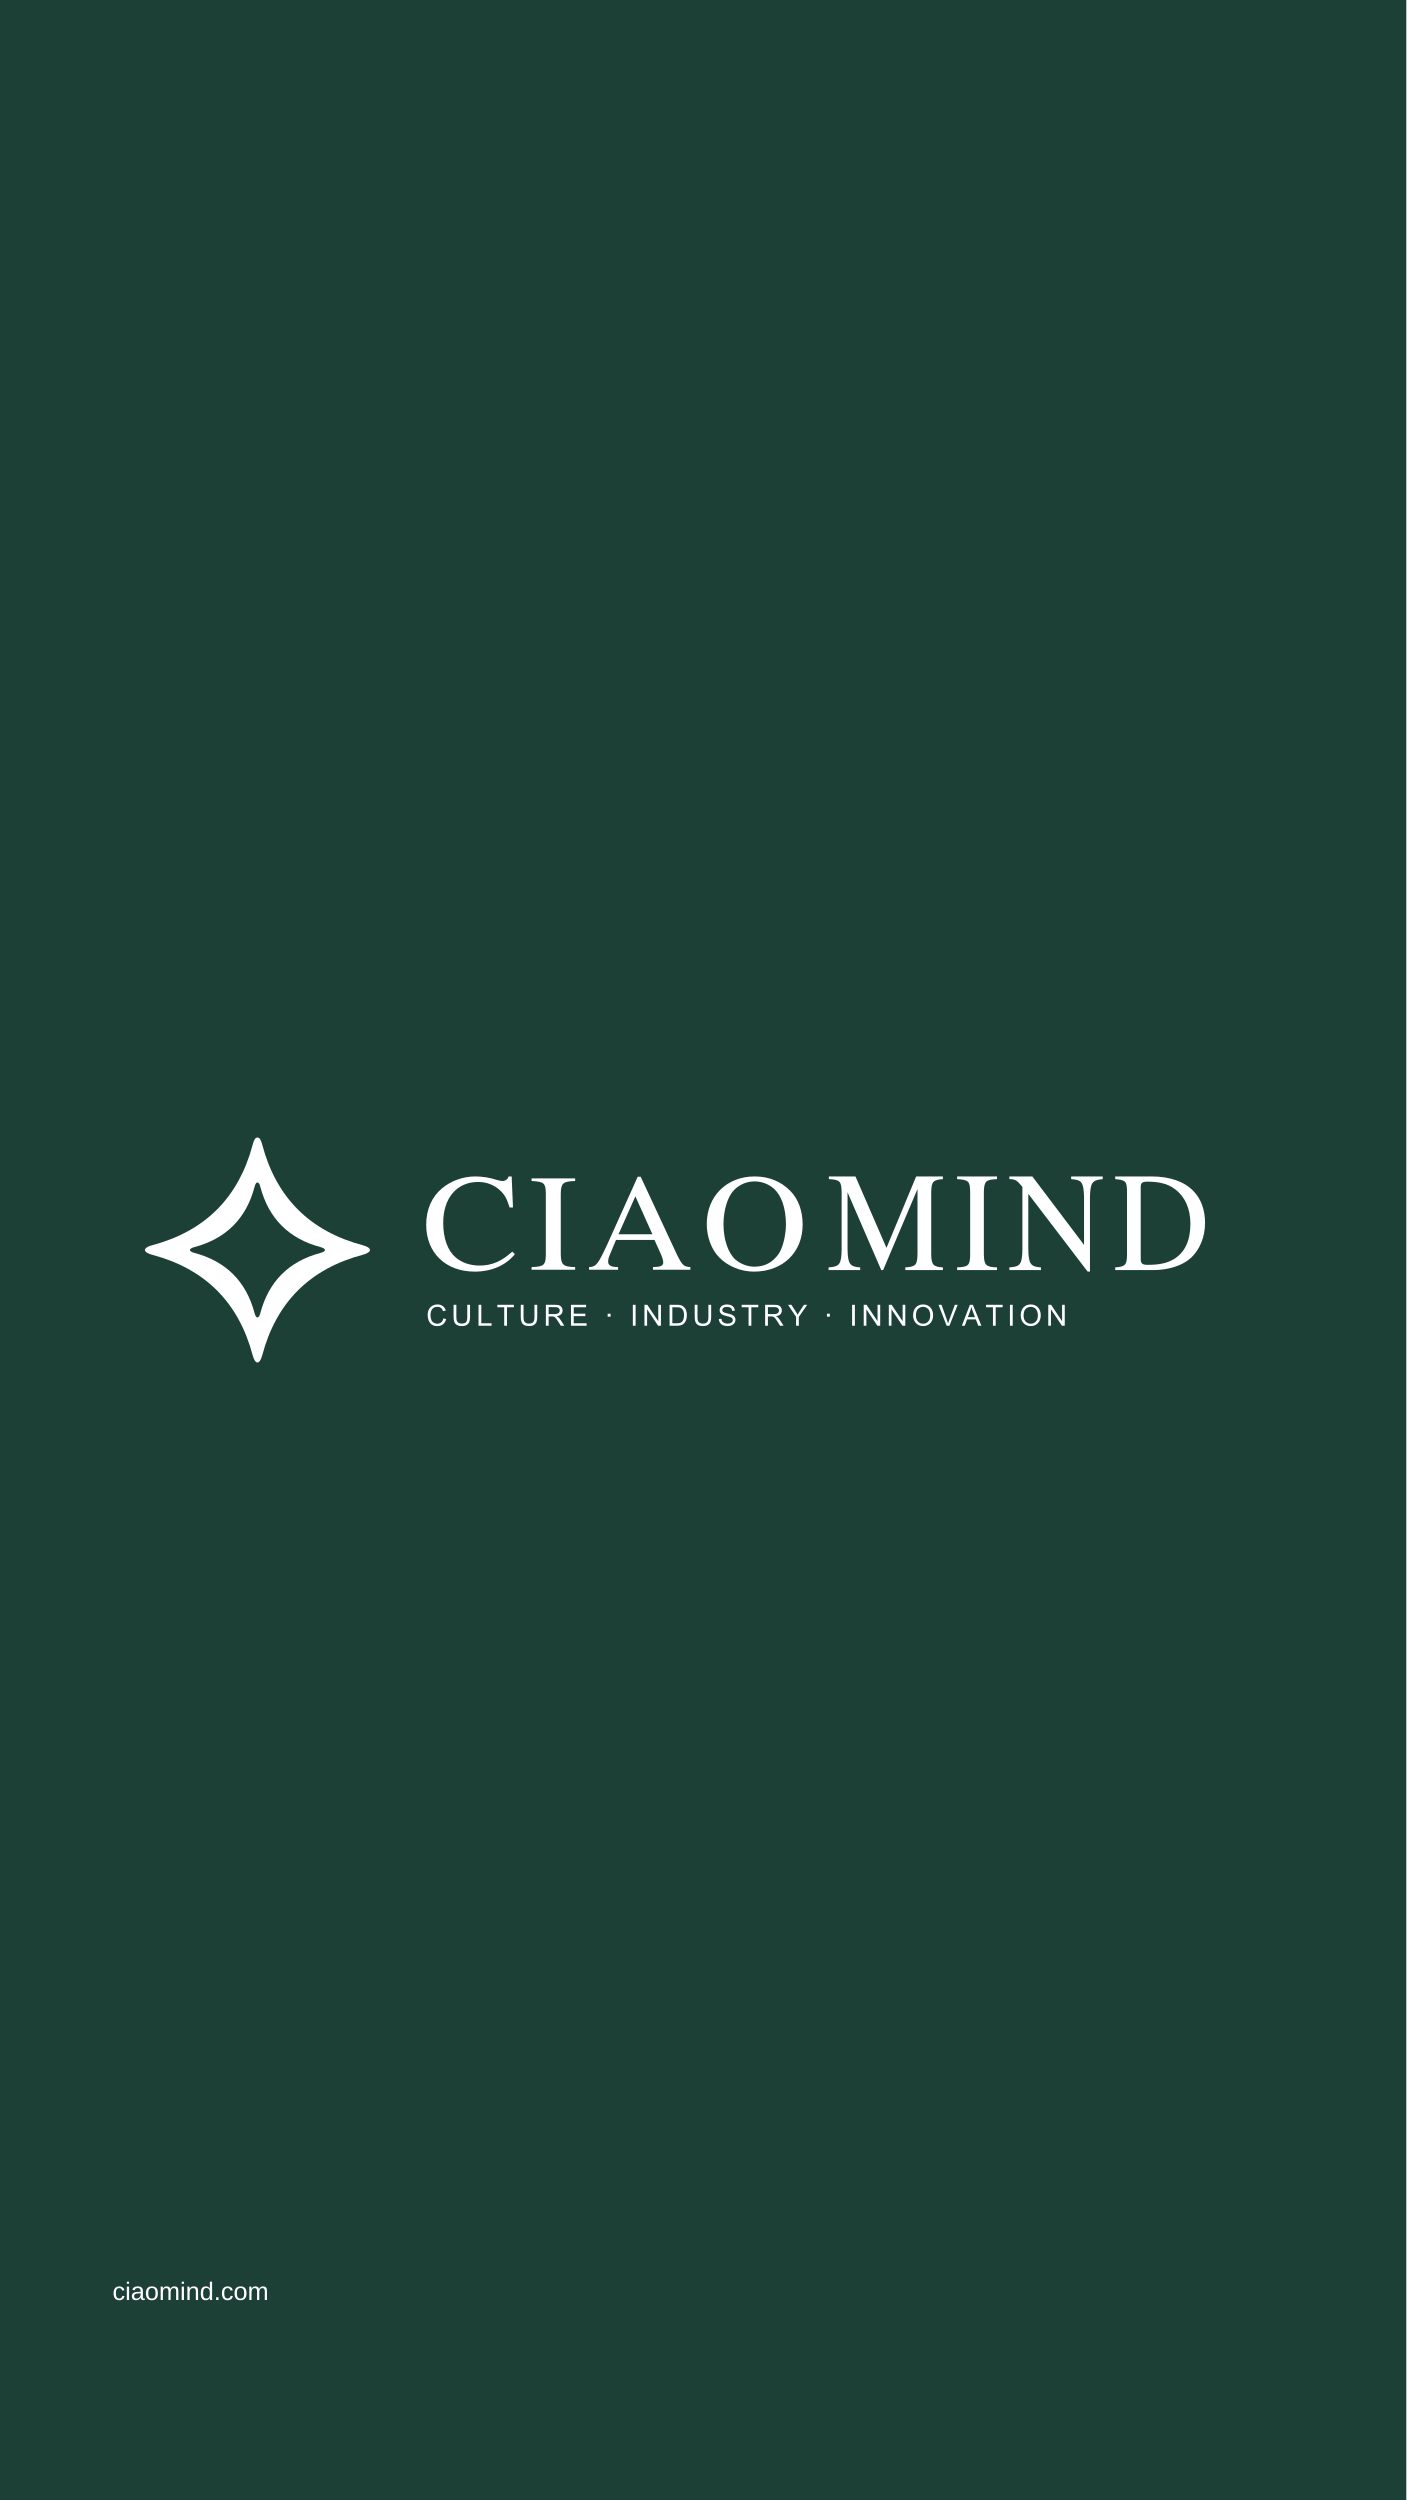
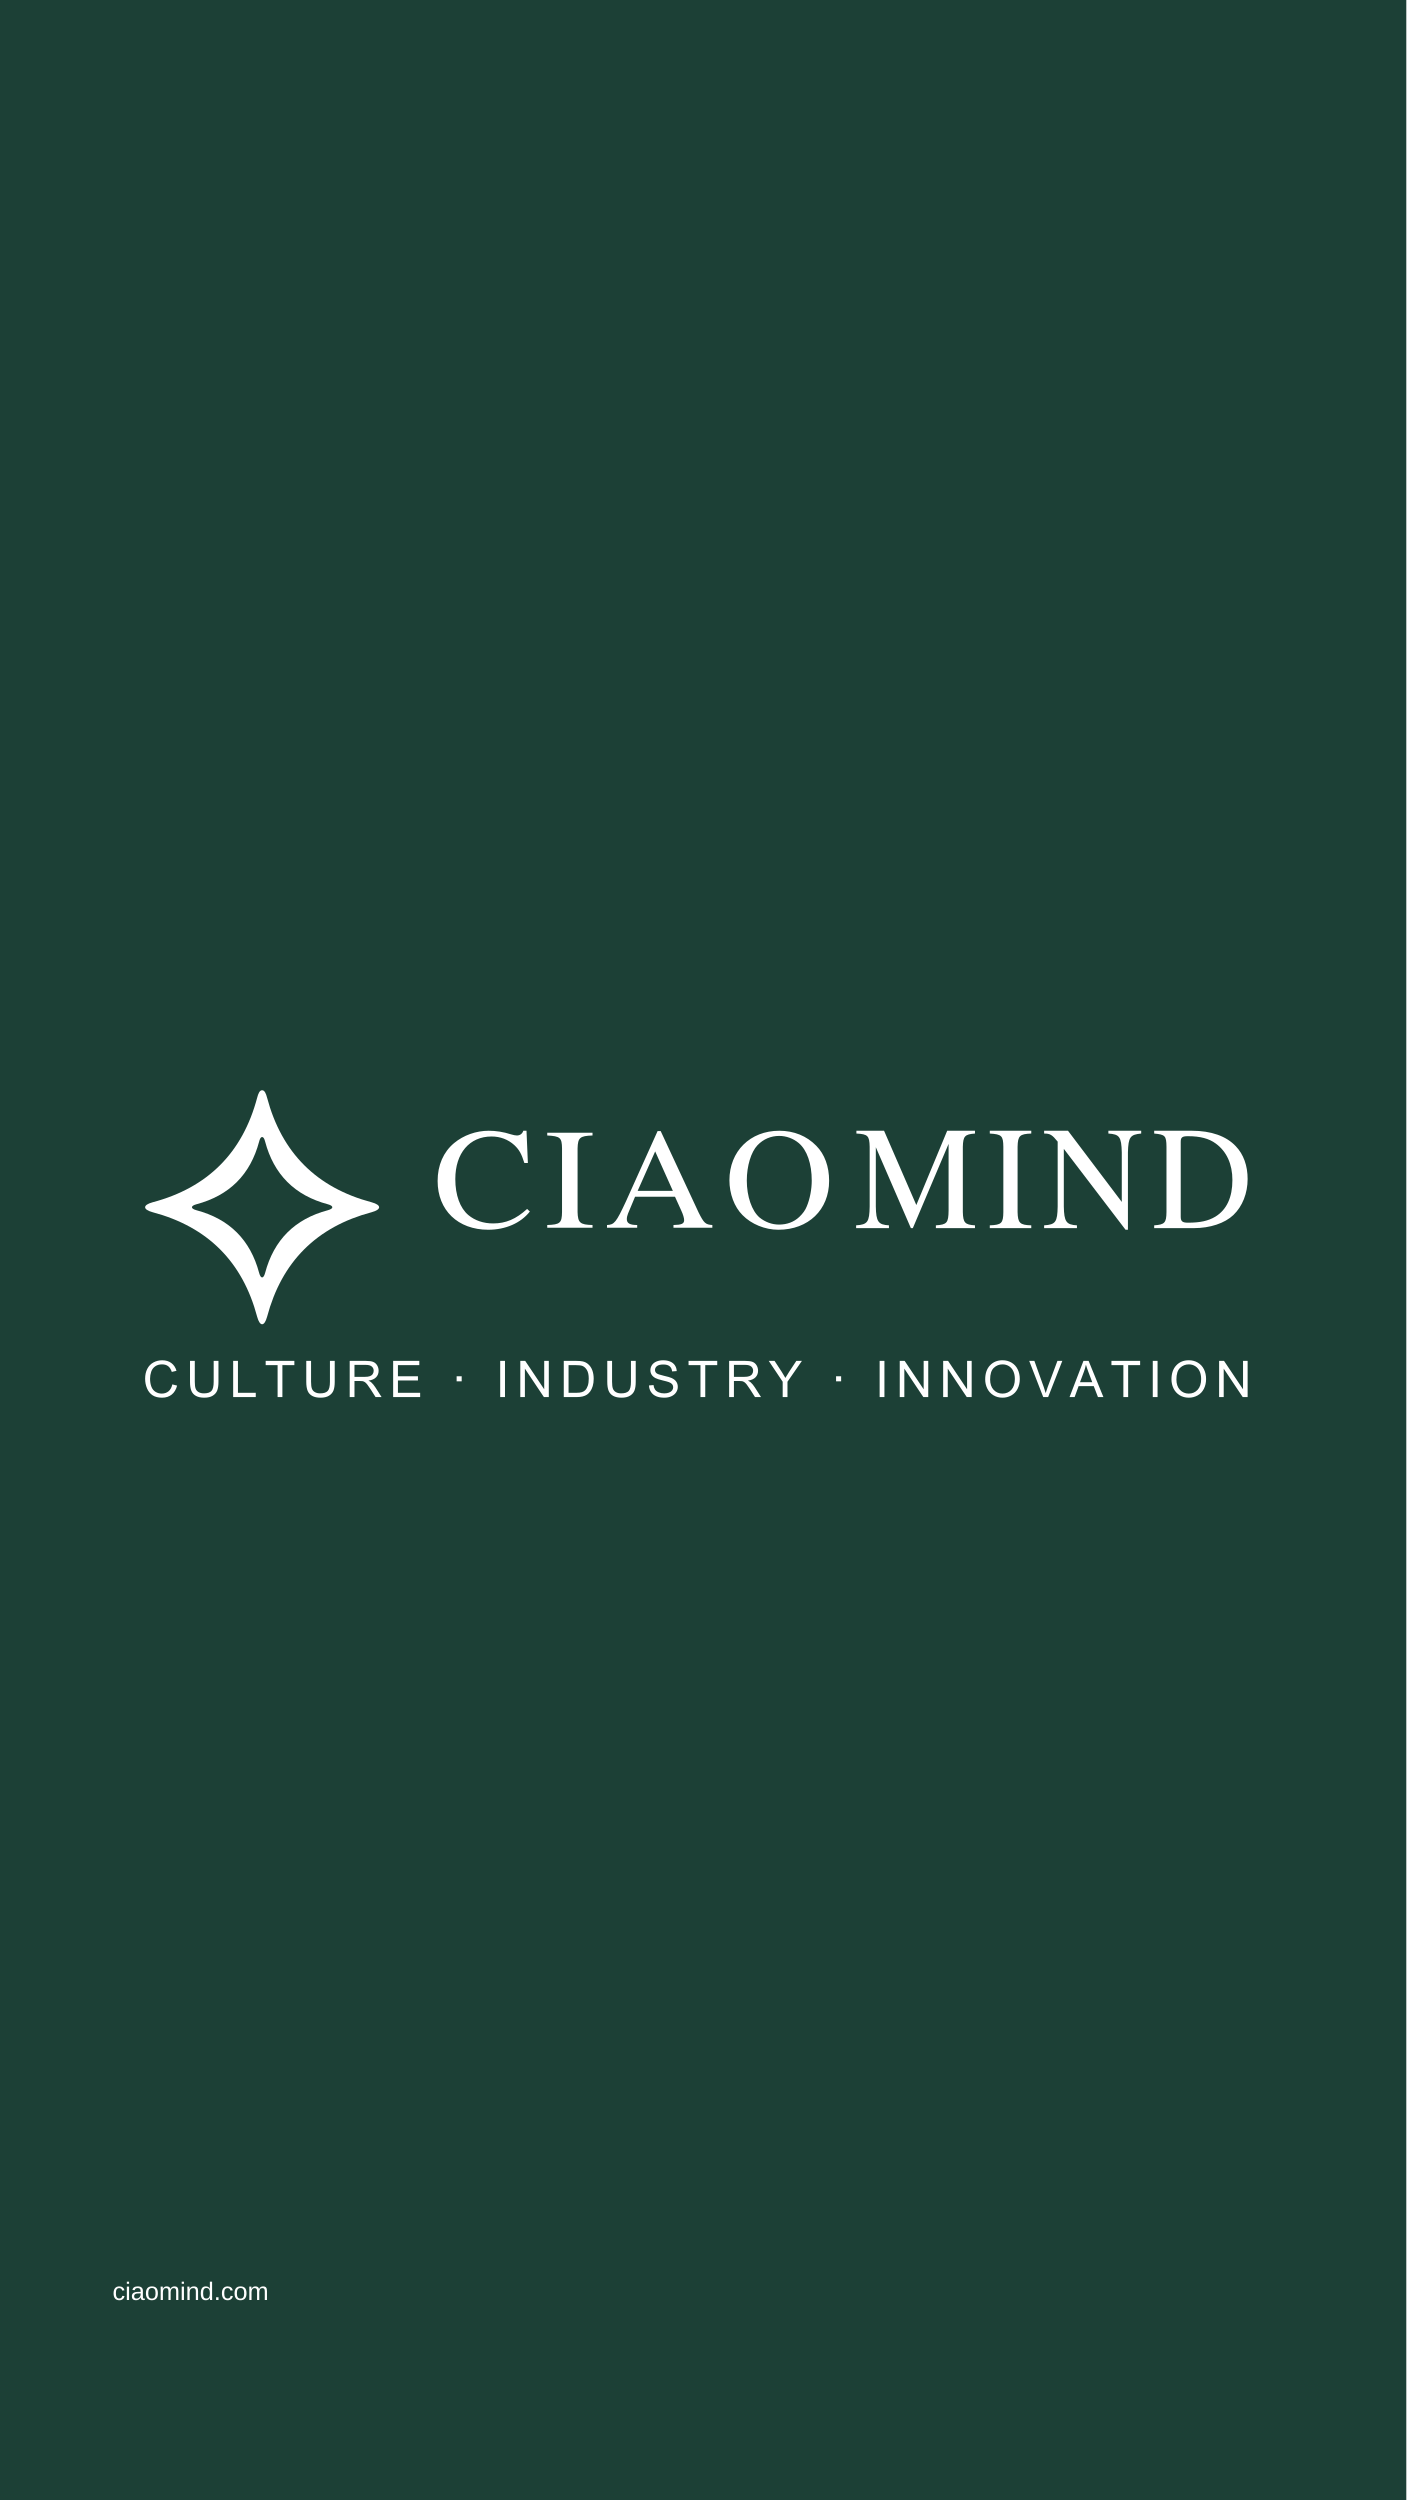
<svg xmlns="http://www.w3.org/2000/svg" width="1080" height="1920" viewBox="0 0 1080 1920" role="img" aria-label="CIAOMIND communication cover">
  <rect width="1080" height="1920" fill="#1C4036" />
-   <g transform="translate(108.000 870.277) scale(1.661538)">
+   <g transform="translate(108.000 833.856) scale(1.728)">
    <g>
      <path fill="#FFFFFF" d="M 54 2 C 55.1 2 55.7 3.4 56.2 5.3 C 62.7 29.8 78.2 45.3 102.7 51.8 C 107.1 53 107.1 55 102.7 56.2 C 78.2 62.7 62.7 78.2 56.2 102.7 C 55 107.1 53 107.1 51.8 102.7 C 45.3 78.2 29.8 62.7 5.3 56.2 C .9 55 .9 53 5.3 51.8 C 29.8 45.3 45.3 29.8 51.8 5.3 C 52.3 3.4 52.9 2 54 2 Z" />
      <path fill="#1C4036" transform="translate(54 54) scale(.6) translate(-54 -54)" d="M 54 2 C 55.1 2 55.7 3.4 56.2 5.3 C 62.7 29.8 78.2 45.3 102.7 51.8 C 107.1 53 107.1 55 102.7 56.2 C 78.2 62.7 62.7 78.2 56.2 102.7 C 55 107.1 53 107.1 51.8 102.7 C 45.3 78.2 29.8 62.7 5.3 56.2 C .9 55 .9 53 5.3 51.8 C 29.8 45.3 45.3 29.8 51.8 5.3 C 52.3 3.4 52.9 2 54 2 Z" />
    </g>
    <g fill="#FFFFFF">
      <path transform="translate(8 18)" d="M164.112 16.348 163.502 2H162.079C161.673 3.339 160.589 4.104 159.234 4.104C158.624 4.104 157.607 3.913 156.591 3.594C153.271 2.51 149.883 2 146.699 2C141.143 2 135.519 3.977 131.318 7.484C126.575 11.438 124 17.304 124 24.319C124 37.328 133.012 46 146.495 46C154.152 46 160.928 43.067 164.993 37.901L163.773 36.754C158.827 41.281 154.287 43.194 148.664 43.194C144.395 43.194 140.6 41.919 137.687 39.496C133.96 36.371 131.86 30.632 131.86 23.49C131.86 11.948 138.161 4.551 147.986 4.551C151.848 4.551 155.371 5.89 158.082 8.377C160.25 10.417 161.266 12.203 162.554 16.348ZM172.717 45.107H192.841V43.896C187.285 43.768 186.336 42.875 186.201 38.157V9.843C186.336 5.061 187.217 4.296 192.841 4.104V2.893H172.717V4.104C178.477 4.423 179.222 5.061 179.29 9.843V38.157C179.222 43.003 178.409 43.704 172.717 43.896ZM246.098 43.896C243.049 43.704 242.371 43.067 240 38.348L223.129 2.128H221.773L207.68 33.438C203.343 42.748 202.53 43.768 199.278 43.896V45.107H212.694V43.896C209.442 43.896 208.086 43.13 208.086 41.281C208.086 40.516 208.29 39.623 208.629 38.794L211.745 31.333H229.498L232.276 37.455C233.089 39.177 233.563 40.835 233.563 41.728C233.563 43.322 232.411 43.832 228.82 43.896V45.107H246.098ZM212.897 28.719 220.689 11.183 228.549 28.719ZM275.843 2C262.902 2 253.687 11.119 253.687 24C253.687 29.994 255.855 35.861 259.514 39.496C263.444 43.513 269.474 46 275.437 46C288.785 46 298 37.136 298 24.255C298 17.942 296.035 12.458 292.308 8.696C288.04 4.296 282.348 2 275.843 2ZM275.843 4.296C278.96 4.296 282.077 5.443 284.516 7.484C288.175 10.609 290.276 16.603 290.276 24.191C290.276 27.954 289.463 32.354 288.04 35.67C287.43 37.264 286.278 38.858 284.72 40.325C282.348 42.557 279.299 43.704 275.708 43.704C272.591 43.704 269.542 42.557 267.103 40.58C263.647 37.646 261.411 31.206 261.411 24.128C261.411 17.623 263.308 11.438 266.154 8.441C268.797 5.699 272.117 4.296 275.843 4.296Z" />
      <path transform="translate(194 -42)" d="M176.827 62H164.474L150.755 95.016L136.415 62H124.124V63.242C129.214 63.504 129.897 64.223 130.021 69.126V95.67C129.897 102.6 129.09 103.712 124 104.039V105.281H138.588V104.039C133.808 103.777 132.877 102.404 132.753 95.67V69.322L148.334 105.281H149.203L165.095 67.819V97.435C165.032 102.993 164.35 103.712 159.446 104.039V105.281H176.827V104.039C172.357 103.777 171.55 102.862 171.426 98.155V69.126C171.55 64.419 172.295 63.569 176.827 63.242ZM183.407 105.281H201.844V104.039C196.753 103.908 195.884 102.993 195.76 98.155V69.126C195.884 64.223 196.691 63.438 201.844 63.242V62H183.407V63.242C188.684 63.569 189.366 64.223 189.428 69.126V98.155C189.366 103.123 188.621 103.842 183.407 104.039ZM250.698 62H236.11V63.242C241.076 63.569 241.883 64.681 242.069 71.611V93.643L218.17 62H207.555V63.242C210.224 63.242 211.093 63.765 213.576 66.838V95.67C213.452 102.6 212.645 103.712 207.555 104.039V105.281H222.143V104.039C217.363 103.777 216.432 102.404 216.308 95.67V70.042L243.745 106H244.801V71.611C244.987 64.811 245.794 63.7 250.698 63.242ZM256.471 105.281H274.101C281.301 105.281 287.819 103.123 291.668 99.462C295.703 95.605 298 89.786 298 83.444C298 77.56 296.2 72.461 292.724 68.865C288.502 64.354 281.736 62 273.232 62H256.471V63.242C261.375 63.7 261.872 64.223 261.934 69.126V98.155C261.872 102.927 261.127 103.712 256.471 104.039ZM268.265 66.969C268.265 64.942 268.886 64.419 271.493 64.419C276.894 64.419 280.867 65.465 283.847 67.688C288.689 71.218 291.234 76.841 291.234 83.902C291.234 91.617 288.689 97.108 283.66 100.181C280.494 102.077 276.894 102.862 271.493 102.862C269.01 102.862 268.265 102.273 268.265 100.181Z" />
-       <path d="M139.937 85.612 141.215 85.935Q140.813 87.51 139.768 88.338Q138.724 89.165 137.214 89.165Q135.652 89.165 134.673 88.529Q133.694 87.893 133.183 86.686Q132.672 85.48 132.672 84.096Q132.672 82.586 133.249 81.462Q133.826 80.338 134.891 79.755Q135.955 79.172 137.234 79.172Q138.684 79.172 139.673 79.91Q140.662 80.648 141.051 81.986L139.792 82.283Q139.455 81.228 138.816 80.747Q138.177 80.266 137.208 80.266Q136.094 80.266 135.345 80.8Q134.597 81.334 134.294 82.234Q133.991 83.133 133.991 84.089Q133.991 85.322 134.35 86.241Q134.709 87.161 135.467 87.616Q136.225 88.071 137.109 88.071Q138.183 88.071 138.928 87.451Q139.673 86.831 139.937 85.612ZM150.982 79.336H152.261V84.92Q152.261 86.376 151.931 87.233Q151.602 88.09 150.741 88.628Q149.881 89.165 148.484 89.165Q147.126 89.165 146.262 88.697Q145.399 88.229 145.03 87.342Q144.661 86.456 144.661 84.92V79.336H145.939V84.913Q145.939 86.172 146.173 86.769Q146.407 87.365 146.978 87.688Q147.548 88.011 148.372 88.011Q149.782 88.011 150.382 87.372Q150.982 86.732 150.982 84.913ZM156.187 89.0V79.336H157.466V87.86H162.225V89.0ZM168.057 89.0V80.477H164.873V79.336H172.533V80.477H169.336V89.0ZM182.036 79.336H183.315V84.92Q183.315 86.376 182.985 87.233Q182.655 88.09 181.795 88.628Q180.935 89.165 179.537 89.165Q178.18 89.165 177.316 88.697Q176.452 88.229 176.083 87.342Q175.714 86.456 175.714 84.92V79.336H176.993V84.913Q176.993 86.172 177.227 86.769Q177.461 87.365 178.031 87.688Q178.601 88.011 179.425 88.011Q180.836 88.011 181.436 87.372Q182.036 86.732 182.036 84.913ZM187.313 89.0V79.336H191.598Q192.89 79.336 193.562 79.597Q194.235 79.857 194.637 80.516Q195.039 81.176 195.039 81.973Q195.039 83.001 194.373 83.707Q193.708 84.412 192.317 84.603Q192.824 84.847 193.088 85.084Q193.648 85.599 194.149 86.37L195.83 89.0H194.222L192.943 86.99Q192.383 86.119 192.02 85.658Q191.657 85.197 191.371 85.012Q191.084 84.827 190.787 84.755Q190.57 84.709 190.075 84.709H188.592V89.0ZM188.592 83.601H191.341Q192.218 83.601 192.712 83.42Q193.207 83.239 193.464 82.84Q193.721 82.441 193.721 81.973Q193.721 81.288 193.223 80.846Q192.725 80.404 191.651 80.404H188.592ZM198.919 89.0V79.336H205.907V80.477H200.198V83.437H205.544V84.57H200.198V87.86H206.131V89.0ZM215.875 84.801V83.45H217.227V84.801ZM227.512 89.0V79.336H228.791V89.0ZM232.882 89.0V79.336H234.194L239.269 86.924V79.336H240.496V89.0H239.184L234.108 81.406V89.0ZM244.494 89.0V79.336H247.823Q248.95 79.336 249.544 79.475Q250.374 79.666 250.961 80.167Q251.726 80.813 252.105 81.818Q252.484 82.823 252.484 84.115Q252.484 85.216 252.227 86.067Q251.97 86.917 251.567 87.474Q251.165 88.031 250.687 88.351Q250.21 88.67 249.534 88.835Q248.858 89.0 247.981 89.0ZM245.773 87.86H247.836Q248.792 87.86 249.336 87.682Q249.88 87.504 250.203 87.181Q250.658 86.726 250.912 85.958Q251.165 85.19 251.165 84.096Q251.165 82.58 250.668 81.766Q250.17 80.951 249.458 80.675Q248.944 80.477 247.804 80.477H245.773ZM262.435 79.336H263.714V84.92Q263.714 86.376 263.384 87.233Q263.055 88.09 262.194 88.628Q261.334 89.165 259.937 89.165Q258.579 89.165 257.715 88.697Q256.852 88.229 256.483 87.342Q256.113 86.456 256.113 84.92V79.336H257.392V84.913Q257.392 86.172 257.626 86.769Q257.86 87.365 258.43 87.688Q259.001 88.011 259.825 88.011Q261.235 88.011 261.835 87.372Q262.435 86.732 262.435 84.913ZM267.258 85.895 268.464 85.79Q268.55 86.515 268.863 86.98Q269.176 87.444 269.835 87.731Q270.494 88.018 271.318 88.018Q272.05 88.018 272.61 87.8Q273.171 87.583 273.444 87.204Q273.718 86.825 273.718 86.376Q273.718 85.922 273.454 85.582Q273.191 85.243 272.584 85.012Q272.195 84.86 270.864 84.541Q269.532 84.221 268.998 83.938Q268.306 83.575 267.967 83.038Q267.627 82.5 267.627 81.835Q267.627 81.103 268.042 80.467Q268.458 79.831 269.255 79.501Q270.053 79.172 271.028 79.172Q272.103 79.172 272.924 79.518Q273.744 79.864 274.186 80.536Q274.628 81.208 274.66 82.059L273.434 82.151Q273.336 81.235 272.765 80.767Q272.195 80.299 271.081 80.299Q269.921 80.299 269.39 80.724Q268.86 81.149 268.86 81.749Q268.86 82.27 269.235 82.606Q269.605 82.942 271.164 83.295Q272.723 83.647 273.303 83.911Q274.146 84.3 274.548 84.897Q274.951 85.493 274.951 86.271Q274.951 87.042 274.509 87.724Q274.067 88.407 273.24 88.786Q272.413 89.165 271.378 89.165Q270.066 89.165 269.179 88.782Q268.293 88.4 267.789 87.632Q267.284 86.864 267.258 85.895ZM281.006 89.0V80.477H277.822V79.336H285.482V80.477H282.285V89.0ZM288.663 89.0V79.336H292.948Q294.24 79.336 294.912 79.597Q295.585 79.857 295.987 80.516Q296.389 81.176 296.389 81.973Q296.389 83.001 295.723 83.707Q295.058 84.412 293.667 84.603Q294.174 84.847 294.438 85.084Q294.998 85.599 295.499 86.37L297.18 89.0H295.572L294.293 86.99Q293.733 86.119 293.37 85.658Q293.007 85.197 292.721 85.012Q292.434 84.827 292.137 84.755Q291.92 84.709 291.425 84.709H289.942V89.0ZM289.942 83.601H292.691Q293.568 83.601 294.062 83.42Q294.557 83.239 294.814 82.84Q295.071 82.441 295.071 81.973Q295.071 81.288 294.573 80.846Q294.075 80.404 293.001 80.404H289.942ZM302.965 89.0V84.906L299.241 79.336H300.797L302.702 82.25Q303.229 83.067 303.684 83.885Q304.119 83.127 304.739 82.177L306.611 79.336H308.1L304.244 84.906V89.0ZM317.225 84.801V83.45H318.577V84.801ZM328.862 89.0V79.336H330.141V89.0ZM334.232 89.0V79.336H335.544L340.619 86.924V79.336H341.846V89.0H340.534L335.458 81.406V89.0ZM345.831 89.0V79.336H347.143L352.219 86.924V79.336H353.445V89.0H352.133L347.057 81.406V89.0ZM357.055 84.293Q357.055 81.887 358.347 80.526Q359.639 79.165 361.682 79.165Q363.02 79.165 364.095 79.804Q365.169 80.444 365.733 81.588Q366.296 82.731 366.296 84.181Q366.296 85.651 365.703 86.812Q365.11 87.972 364.022 88.568Q362.935 89.165 361.676 89.165Q360.311 89.165 359.237 88.506Q358.162 87.846 357.608 86.706Q357.055 85.566 357.055 84.293ZM358.373 84.313Q358.373 86.06 359.312 87.065Q360.252 88.071 361.669 88.071Q363.113 88.071 364.045 87.055Q364.978 86.04 364.978 84.175Q364.978 82.995 364.579 82.115Q364.181 81.235 363.413 80.75Q362.645 80.266 361.689 80.266Q360.331 80.266 359.352 81.199Q358.373 82.131 358.373 84.313ZM372.556 89.0 368.812 79.336H370.197L372.708 86.357Q373.011 87.2 373.216 87.939Q373.44 87.148 373.736 86.357L376.347 79.336H377.652L373.868 89.0ZM379.588 89.0 383.299 79.336H384.676L388.631 89.0H387.175L386.048 86.073H382.007L380.945 89.0ZM382.376 85.032H385.652L384.643 82.355Q384.182 81.136 383.958 80.352Q383.773 81.281 383.437 82.197ZM393.962 89.0V80.477H390.778V79.336H398.438V80.477H395.241V89.0ZM401.817 89.0V79.336H403.096V89.0ZM406.811 84.293Q406.811 81.887 408.103 80.526Q409.395 79.165 411.439 79.165Q412.777 79.165 413.851 79.804Q414.926 80.444 415.489 81.588Q416.053 82.731 416.053 84.181Q416.053 85.651 415.46 86.812Q414.867 87.972 413.779 88.568Q412.691 89.165 411.432 89.165Q410.068 89.165 408.993 88.506Q407.919 87.846 407.365 86.706Q406.811 85.566 406.811 84.293ZM408.13 84.313Q408.13 86.06 409.069 87.065Q410.008 88.071 411.426 88.071Q412.869 88.071 413.802 87.055Q414.735 86.04 414.735 84.175Q414.735 82.995 414.336 82.115Q413.937 81.235 413.169 80.75Q412.401 80.266 411.445 80.266Q410.088 80.266 409.109 81.199Q408.13 82.131 408.13 84.313ZM419.538 89.0V79.336H420.85L425.925 86.924V79.336H427.151V89.0H425.84L420.764 81.406V89.0Z" />
+       <g transform="translate(2 122) scale(1.663955) translate(-132.6724 -79.16504)">
+         <path d="M139.937 85.612 141.215 85.935Q140.813 87.51 139.768 88.338Q138.724 89.165 137.214 89.165Q135.652 89.165 134.673 88.529Q133.694 87.893 133.183 86.686Q132.672 85.48 132.672 84.096Q132.672 82.586 133.249 81.462Q133.826 80.338 134.891 79.755Q135.955 79.172 137.234 79.172Q138.684 79.172 139.673 79.91Q140.662 80.648 141.051 81.986L139.792 82.283Q139.455 81.228 138.816 80.747Q138.177 80.266 137.208 80.266Q136.094 80.266 135.345 80.8Q134.597 81.334 134.294 82.234Q133.991 83.133 133.991 84.089Q133.991 85.322 134.35 86.241Q134.709 87.161 135.467 87.616Q136.225 88.071 137.109 88.071Q138.183 88.071 138.928 87.451Q139.673 86.831 139.937 85.612ZM150.982 79.336H152.261V84.92Q152.261 86.376 151.931 87.233Q151.602 88.09 150.741 88.628Q149.881 89.165 148.484 89.165Q147.126 89.165 146.262 88.697Q145.399 88.229 145.03 87.342Q144.661 86.456 144.661 84.92V79.336H145.939V84.913Q145.939 86.172 146.173 86.769Q146.407 87.365 146.978 87.688Q147.548 88.011 148.372 88.011Q149.782 88.011 150.382 87.372Q150.982 86.732 150.982 84.913ZM156.187 89.0V79.336H157.466V87.86H162.225V89.0ZM168.057 89.0V80.477H164.873V79.336H172.533V80.477H169.336V89.0ZM182.036 79.336H183.315V84.92Q183.315 86.376 182.985 87.233Q182.655 88.09 181.795 88.628Q180.935 89.165 179.537 89.165Q178.18 89.165 177.316 88.697Q176.452 88.229 176.083 87.342Q175.714 86.456 175.714 84.92V79.336H176.993V84.913Q176.993 86.172 177.227 86.769Q177.461 87.365 178.031 87.688Q178.601 88.011 179.425 88.011Q180.836 88.011 181.436 87.372Q182.036 86.732 182.036 84.913ZM187.313 89.0V79.336H191.598Q192.89 79.336 193.562 79.597Q194.235 79.857 194.637 80.516Q195.039 81.176 195.039 81.973Q195.039 83.001 194.373 83.707Q193.708 84.412 192.317 84.603Q192.824 84.847 193.088 85.084Q193.648 85.599 194.149 86.37L195.83 89.0H194.222L192.943 86.99Q192.383 86.119 192.02 85.658Q191.657 85.197 191.371 85.012Q191.084 84.827 190.787 84.755Q190.57 84.709 190.075 84.709H188.592V89.0ZM188.592 83.601H191.341Q192.218 83.601 192.712 83.42Q193.207 83.239 193.464 82.84Q193.721 82.441 193.721 81.973Q193.721 81.288 193.223 80.846Q192.725 80.404 191.651 80.404H188.592ZM198.919 89.0V79.336H205.907V80.477H200.198V83.437H205.544V84.57H200.198V87.86H206.131V89.0ZM215.875 84.801V83.45H217.227V84.801ZM227.512 89.0V79.336H228.791V89.0ZM232.882 89.0V79.336H234.194L239.269 86.924V79.336H240.496V89.0H239.184L234.108 81.406V89.0ZM244.494 89.0V79.336H247.823Q248.95 79.336 249.544 79.475Q250.374 79.666 250.961 80.167Q251.726 80.813 252.105 81.818Q252.484 82.823 252.484 84.115Q252.484 85.216 252.227 86.067Q251.97 86.917 251.567 87.474Q251.165 88.031 250.687 88.351Q250.21 88.67 249.534 88.835Q248.858 89.0 247.981 89.0ZM245.773 87.86H247.836Q248.792 87.86 249.336 87.682Q249.88 87.504 250.203 87.181Q250.658 86.726 250.912 85.958Q251.165 85.19 251.165 84.096Q251.165 82.58 250.668 81.766Q250.17 80.951 249.458 80.675Q248.944 80.477 247.804 80.477H245.773ZM262.435 79.336H263.714V84.92Q263.714 86.376 263.384 87.233Q263.055 88.09 262.194 88.628Q261.334 89.165 259.937 89.165Q258.579 89.165 257.715 88.697Q256.852 88.229 256.483 87.342Q256.113 86.456 256.113 84.92V79.336H257.392V84.913Q257.392 86.172 257.626 86.769Q257.86 87.365 258.43 87.688Q259.001 88.011 259.825 88.011Q261.235 88.011 261.835 87.372Q262.435 86.732 262.435 84.913ZM267.258 85.895 268.464 85.79Q268.55 86.515 268.863 86.98Q269.176 87.444 269.835 87.731Q270.494 88.018 271.318 88.018Q272.05 88.018 272.61 87.8Q273.171 87.583 273.444 87.204Q273.718 86.825 273.718 86.376Q273.718 85.922 273.454 85.582Q273.191 85.243 272.584 85.012Q272.195 84.86 270.864 84.541Q269.532 84.221 268.998 83.938Q268.306 83.575 267.967 83.038Q267.627 82.5 267.627 81.835Q267.627 81.103 268.042 80.467Q268.458 79.831 269.255 79.501Q270.053 79.172 271.028 79.172Q272.103 79.172 272.924 79.518Q273.744 79.864 274.186 80.536Q274.628 81.208 274.66 82.059L273.434 82.151Q273.336 81.235 272.765 80.767Q272.195 80.299 271.081 80.299Q269.921 80.299 269.39 80.724Q268.86 81.149 268.86 81.749Q268.86 82.27 269.235 82.606Q269.605 82.942 271.164 83.295Q272.723 83.647 273.303 83.911Q274.146 84.3 274.548 84.897Q274.951 85.493 274.951 86.271Q274.951 87.042 274.509 87.724Q274.067 88.407 273.24 88.786Q272.413 89.165 271.378 89.165Q270.066 89.165 269.179 88.782Q268.293 88.4 267.789 87.632Q267.284 86.864 267.258 85.895ZM281.006 89.0V80.477H277.822V79.336H285.482V80.477H282.285V89.0ZM288.663 89.0V79.336H292.948Q294.24 79.336 294.912 79.597Q295.585 79.857 295.987 80.516Q296.389 81.176 296.389 81.973Q296.389 83.001 295.723 83.707Q295.058 84.412 293.667 84.603Q294.174 84.847 294.438 85.084Q294.998 85.599 295.499 86.37L297.18 89.0H295.572L294.293 86.99Q293.733 86.119 293.37 85.658Q293.007 85.197 292.721 85.012Q292.434 84.827 292.137 84.755Q291.92 84.709 291.425 84.709H289.942V89.0ZM289.942 83.601H292.691Q293.568 83.601 294.062 83.42Q294.557 83.239 294.814 82.84Q295.071 82.441 295.071 81.973Q295.071 81.288 294.573 80.846Q294.075 80.404 293.001 80.404H289.942ZM302.965 89.0V84.906L299.241 79.336H300.797L302.702 82.25Q303.229 83.067 303.684 83.885Q304.119 83.127 304.739 82.177L306.611 79.336H308.1L304.244 84.906V89.0ZM317.225 84.801V83.45H318.577V84.801ZM328.862 89.0V79.336H330.141V89.0ZM334.232 89.0V79.336H335.544L340.619 86.924V79.336H341.846V89.0H340.534L335.458 81.406V89.0ZM345.831 89.0V79.336H347.143L352.219 86.924V79.336H353.445V89.0H352.133L347.057 81.406V89.0ZM357.055 84.293Q357.055 81.887 358.347 80.526Q359.639 79.165 361.682 79.165Q363.02 79.165 364.095 79.804Q365.169 80.444 365.733 81.588Q366.296 82.731 366.296 84.181Q366.296 85.651 365.703 86.812Q365.11 87.972 364.022 88.568Q362.935 89.165 361.676 89.165Q360.311 89.165 359.237 88.506Q358.162 87.846 357.608 86.706Q357.055 85.566 357.055 84.293ZM358.373 84.313Q358.373 86.06 359.312 87.065Q360.252 88.071 361.669 88.071Q363.113 88.071 364.045 87.055Q364.978 86.04 364.978 84.175Q364.978 82.995 364.579 82.115Q364.181 81.235 363.413 80.75Q362.645 80.266 361.689 80.266Q360.331 80.266 359.352 81.199Q358.373 82.131 358.373 84.313ZM372.556 89.0 368.812 79.336H370.197L372.708 86.357Q373.011 87.2 373.216 87.939Q373.44 87.148 373.736 86.357L376.347 79.336H377.652L373.868 89.0ZM379.588 89.0 383.299 79.336H384.676L388.631 89.0H387.175L386.048 86.073H382.007L380.945 89.0ZM382.376 85.032H385.652L384.643 82.355Q384.182 81.136 383.958 80.352Q383.773 81.281 383.437 82.197ZM393.962 89.0V80.477H390.778V79.336H398.438V80.477H395.241V89.0ZM401.817 89.0V79.336H403.096V89.0ZM406.811 84.293Q406.811 81.887 408.103 80.526Q409.395 79.165 411.439 79.165Q412.777 79.165 413.851 79.804Q414.926 80.444 415.489 81.588Q416.053 82.731 416.053 84.181Q416.053 85.651 415.46 86.812Q414.867 87.972 413.779 88.568Q412.691 89.165 411.432 89.165Q410.068 89.165 408.993 88.506Q407.919 87.846 407.365 86.706Q406.811 85.566 406.811 84.293ZM408.13 84.313Q408.13 86.06 409.069 87.065Q410.008 88.071 411.426 88.071Q412.869 88.071 413.802 87.055Q414.735 86.04 414.735 84.175Q414.735 82.995 414.336 82.115Q413.937 81.235 413.169 80.75Q412.401 80.266 411.445 80.266Q410.088 80.266 409.109 81.199Q408.13 82.131 408.13 84.313ZM419.538 89.0V79.336H420.85L425.925 86.924V79.336H427.151V89.0H425.84L420.764 81.406V89.0Z" />
+       </g>
    </g>
  </g>
  <text x="86.4" y="1766.4" fill="#FFFFFF" font-family="Arial,sans-serif" font-size="19.44">ciaomind.com</text>
</svg>
